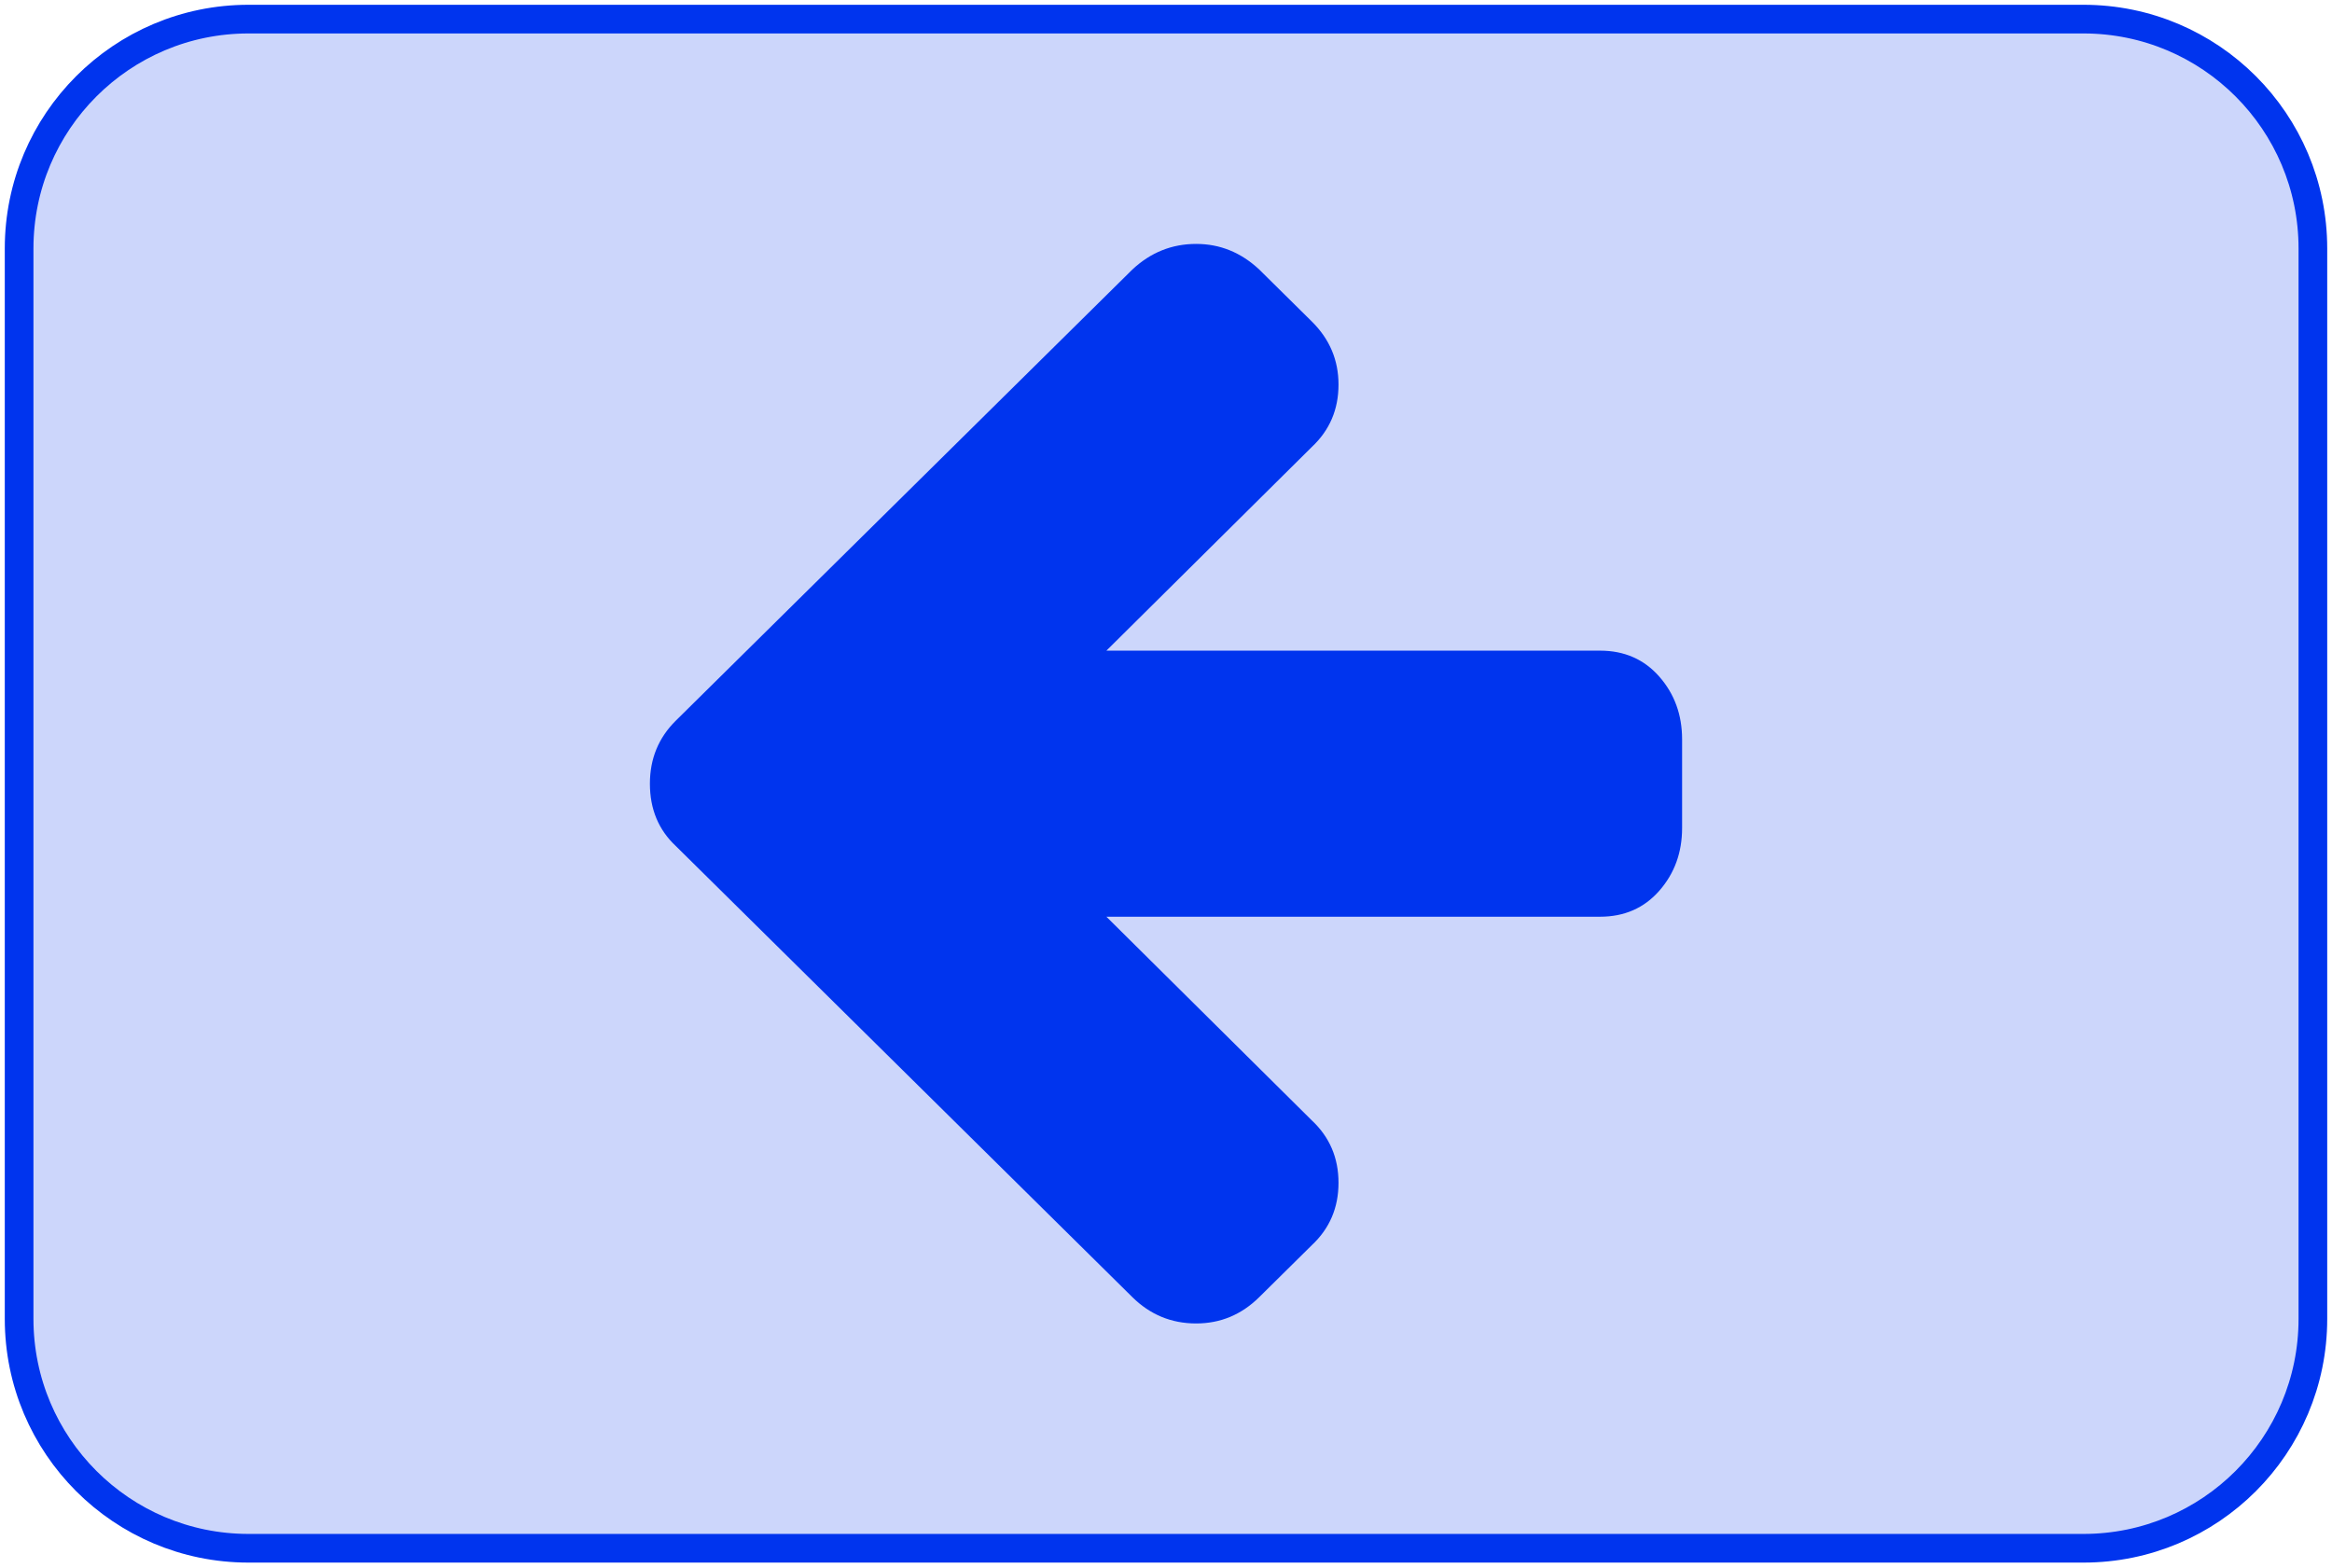
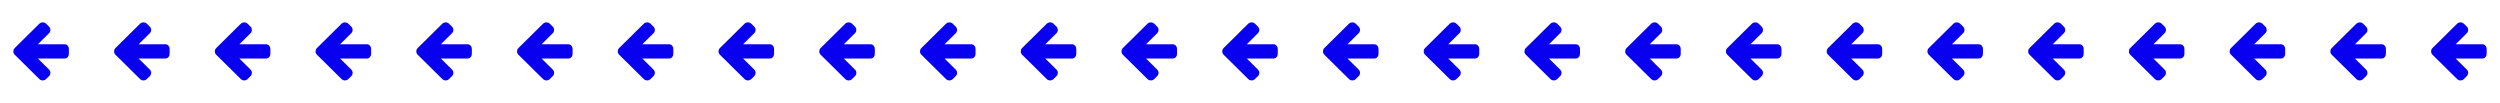
- <svg xmlns="http://www.w3.org/2000/svg" width="122" height="82" viewBox="0 0 122 82" fill="none">
-   <rect x="1" y="1" width="120" height="80" rx="12" fill="#0034EE" fill-opacity="0.2" />
-   <rect x="1" y="1" width="120" height="80" rx="12" stroke="#0034EE" stroke-width="1.5" />
-   <path d="M62.577 12.761C63.825 12.761 64.925 13.208 65.879 14.102L68.63 16.821C69.56 17.74 70.025 18.839 70.025 20.12C70.025 21.425 69.56 22.512 68.63 23.383L57.882 34.04L83.708 34.04C84.98 34.04 86.013 34.493 86.808 35.399C87.603 36.306 88 37.399 88 38.68L88 43.32C88 44.601 87.603 45.694 86.808 46.601C86.013 47.507 84.98 47.96 83.708 47.96L57.882 47.96L68.63 58.617C69.56 59.487 70.025 60.575 70.025 61.88C70.025 63.185 69.56 64.272 68.63 65.142L65.879 67.861C64.95 68.78 63.849 69.239 62.577 69.239C61.281 69.239 60.169 68.78 59.239 67.861L35.357 44.263C34.452 43.417 34 42.329 34 41C34 39.695 34.452 38.595 35.357 37.701L59.239 14.102C60.193 13.208 61.306 12.761 62.577 12.761Z" fill="#0034EE" />
+ <svg xmlns="http://www.w3.org/2000/svg" width="2432" height="100" viewBox="0 0 2432 100" fill="none">
+   <path d="M41.577 21.761C42.825 21.761 43.925 22.208 44.879 23.102L47.63 25.821C48.56 26.74 49.025 27.839 49.025 29.12C49.025 30.425 48.56 31.512 47.63 32.383L36.882 43.04L62.708 43.04C63.98 43.04 65.013 43.493 65.808 44.399C66.603 45.306 67 46.399 67 47.68L67 52.32C67 53.601 66.603 54.694 65.808 55.601C65.013 56.507 63.98 56.96 62.708 56.96L36.882 56.96L47.63 67.618C48.56 68.487 49.025 69.575 49.025 70.88C49.025 72.185 48.56 73.272 47.63 74.142L44.879 76.861C43.95 77.78 42.849 78.239 41.577 78.239C40.281 78.239 39.169 77.78 38.239 76.861L14.357 53.263C13.452 52.417 13 51.329 13 50C13 48.695 13.452 47.595 14.357 46.701L38.239 23.102C39.193 22.208 40.306 21.761 41.577 21.761Z" fill="#0800EE" />
+   <path d="M139.577 21.761C140.825 21.761 141.925 22.208 142.879 23.102L145.63 25.821C146.56 26.74 147.024 27.839 147.024 29.12C147.024 30.425 146.56 31.512 145.63 32.383L134.882 43.04L160.708 43.04C161.98 43.04 163.013 43.493 163.808 44.399C164.603 45.306 165 46.399 165 47.68L165 52.32C165 53.601 164.603 54.694 163.808 55.601C163.013 56.507 161.98 56.96 160.708 56.96L134.882 56.96L145.63 67.618C146.56 68.487 147.024 69.575 147.024 70.88C147.024 72.185 146.56 73.272 145.63 74.142L142.879 76.861C141.95 77.78 140.849 78.239 139.577 78.239C138.281 78.239 137.168 77.78 136.239 76.861L112.357 53.263C111.452 52.417 111 51.329 111 50C111 48.695 111.452 47.595 112.357 46.701L136.239 23.102C137.193 22.208 138.306 21.761 139.577 21.761Z" fill="#0800EE" />
+   <path d="M237.577 21.761C238.825 21.761 239.925 22.208 240.879 23.102L243.63 25.821C244.56 26.74 245.024 27.839 245.024 29.12C245.024 30.425 244.56 31.512 243.63 32.383L232.882 43.04L258.708 43.04C259.98 43.04 261.013 43.493 261.808 44.399C262.603 45.306 263 46.399 263 47.68L263 52.32C263 53.601 262.603 54.694 261.808 55.601C261.013 56.507 259.98 56.96 258.708 56.96L232.882 56.96L243.63 67.618C244.56 68.487 245.024 69.575 245.024 70.88C245.024 72.185 244.56 73.272 243.63 74.142L240.879 76.861C239.95 77.78 238.849 78.239 237.577 78.239C236.281 78.239 235.168 77.78 234.239 76.861L210.357 53.263C209.452 52.417 209 51.329 209 50C209 48.695 209.452 47.595 210.357 46.701L234.239 23.102C235.193 22.208 236.306 21.761 237.577 21.761Z" fill="#0800EE" />
+   <path d="M335.577 21.761C336.825 21.761 337.925 22.208 338.879 23.102L341.63 25.821C342.56 26.74 343.024 27.839 343.024 29.12C343.024 30.425 342.56 31.512 341.63 32.383L330.882 43.04L356.708 43.04C357.98 43.04 359.013 43.493 359.808 44.399C360.603 45.306 361 46.399 361 47.68L361 52.32C361 53.601 360.603 54.694 359.808 55.601C359.013 56.507 357.98 56.96 356.708 56.96L330.882 56.96L341.63 67.618C342.56 68.487 343.024 69.575 343.024 70.88C343.024 72.185 342.56 73.272 341.63 74.142L338.879 76.861C337.95 77.78 336.849 78.239 335.577 78.239C334.281 78.239 333.168 77.78 332.239 76.861L308.357 53.263C307.452 52.417 307 51.329 307 50C307 48.695 307.452 47.595 308.357 46.701L332.239 23.102C333.193 22.208 334.306 21.761 335.577 21.761Z" fill="#0800EE" />
+   <path d="M433.577 21.761C434.825 21.761 435.925 22.208 436.879 23.102L439.63 25.821C440.56 26.74 441.024 27.839 441.024 29.12C441.024 30.425 440.56 31.512 439.63 32.383L428.882 43.04L454.708 43.04C455.98 43.04 457.013 43.493 457.808 44.399C458.603 45.306 459 46.399 459 47.68L459 52.32C459 53.601 458.603 54.694 457.808 55.601C457.013 56.507 455.98 56.96 454.708 56.96L428.882 56.96L439.63 67.618C440.56 68.487 441.024 69.575 441.024 70.88C441.024 72.185 440.56 73.272 439.63 74.142L436.879 76.861C435.95 77.78 434.849 78.239 433.577 78.239C432.281 78.239 431.168 77.78 430.239 76.861L406.357 53.263C405.452 52.417 405 51.329 405 50C405 48.695 405.452 47.595 406.357 46.701L430.239 23.102C431.193 22.208 432.306 21.761 433.577 21.761Z" fill="#0800EE" />
+   <path d="M531.577 21.761C532.825 21.761 533.925 22.208 534.879 23.102L537.63 25.821C538.56 26.74 539.024 27.839 539.024 29.12C539.024 30.425 538.56 31.512 537.63 32.383L526.882 43.04L552.708 43.04C553.98 43.04 555.013 43.493 555.808 44.399C556.603 45.306 557 46.399 557 47.68L557 52.32C557 53.601 556.603 54.694 555.808 55.601C555.013 56.507 553.98 56.96 552.708 56.96L526.882 56.96L537.63 67.618C538.56 68.487 539.024 69.575 539.024 70.88C539.024 72.185 538.56 73.272 537.63 74.142L534.879 76.861C533.95 77.78 532.849 78.239 531.577 78.239C530.281 78.239 529.168 77.78 528.239 76.861L504.357 53.263C503.452 52.417 503 51.329 503 50C503 48.695 503.452 47.595 504.357 46.701L528.239 23.102C529.193 22.208 530.306 21.761 531.577 21.761Z" fill="#0800EE" />
+   <path d="M629.577 21.761C630.825 21.761 631.925 22.208 632.879 23.102L635.63 25.821C636.56 26.74 637.024 27.839 637.024 29.12C637.024 30.425 636.56 31.512 635.63 32.383L624.882 43.04L650.708 43.04C651.98 43.04 653.013 43.493 653.808 44.399C654.603 45.306 655 46.399 655 47.68L655 52.32C655 53.601 654.603 54.694 653.808 55.601C653.013 56.507 651.98 56.96 650.708 56.96L624.882 56.96L635.63 67.618C636.56 68.487 637.024 69.575 637.024 70.88C637.024 72.185 636.56 73.272 635.63 74.142L632.879 76.861C631.95 77.78 630.849 78.239 629.577 78.239C628.281 78.239 627.168 77.78 626.239 76.861L602.357 53.263C601.452 52.417 601 51.329 601 50C601 48.695 601.452 47.595 602.357 46.701L626.239 23.102C627.193 22.208 628.306 21.761 629.577 21.761Z" fill="#0800EE" />
+   <path d="M727.577 21.761C728.825 21.761 729.925 22.208 730.879 23.102L733.63 25.821C734.56 26.74 735.024 27.839 735.024 29.12C735.024 30.425 734.56 31.512 733.63 32.383L722.882 43.04L748.708 43.04C749.98 43.04 751.013 43.493 751.808 44.399C752.603 45.306 753 46.399 753 47.68L753 52.32C753 53.601 752.603 54.694 751.808 55.601C751.013 56.507 749.98 56.96 748.708 56.96L722.882 56.96L733.63 67.618C734.56 68.487 735.024 69.575 735.024 70.88C735.024 72.185 734.56 73.272 733.63 74.142L730.879 76.861C729.95 77.78 728.849 78.239 727.577 78.239C726.281 78.239 725.168 77.78 724.239 76.861L700.357 53.263C699.452 52.417 699 51.329 699 50C699 48.695 699.452 47.595 700.357 46.701L724.239 23.102C725.193 22.208 726.306 21.761 727.577 21.761Z" fill="#0800EE" />
+   <path d="M825.577 21.761C826.825 21.761 827.925 22.208 828.879 23.102L831.63 25.821C832.56 26.74 833.024 27.839 833.024 29.12C833.024 30.425 832.56 31.512 831.63 32.383L820.882 43.04L846.708 43.04C847.98 43.04 849.013 43.493 849.808 44.399C850.603 45.306 851 46.399 851 47.68L851 52.32C851 53.601 850.603 54.694 849.808 55.601C849.013 56.507 847.98 56.96 846.708 56.96L820.882 56.96L831.63 67.618C832.56 68.487 833.024 69.575 833.024 70.88C833.024 72.185 832.56 73.272 831.63 74.142L828.879 76.861C827.95 77.78 826.849 78.239 825.577 78.239C824.281 78.239 823.168 77.78 822.239 76.861L798.357 53.263C797.452 52.417 797 51.329 797 50C797 48.695 797.452 47.595 798.357 46.701L822.239 23.102C823.193 22.208 824.306 21.761 825.577 21.761Z" fill="#0800EE" />
+   <path d="M923.577 21.761C924.825 21.761 925.925 22.208 926.879 23.102L929.63 25.821C930.56 26.74 931.024 27.839 931.024 29.12C931.024 30.425 930.56 31.512 929.63 32.383L918.882 43.04L944.708 43.04C945.98 43.04 947.013 43.493 947.808 44.399C948.603 45.306 949 46.399 949 47.68L949 52.32C949 53.601 948.603 54.694 947.808 55.601C947.013 56.507 945.98 56.96 944.708 56.96L918.882 56.96L929.63 67.618C930.56 68.487 931.024 69.575 931.024 70.88C931.024 72.185 930.56 73.272 929.63 74.142L926.879 76.861C925.95 77.78 924.849 78.239 923.577 78.239C922.281 78.239 921.168 77.78 920.239 76.861L896.357 53.263C895.452 52.417 895 51.329 895 50C895 48.695 895.452 47.595 896.357 46.701L920.239 23.102C921.193 22.208 922.306 21.761 923.577 21.761Z" fill="#0800EE" />
+   <path d="M1021.58 21.761C1022.82 21.761 1023.93 22.208 1024.88 23.102L1027.63 25.821C1028.56 26.74 1029.02 27.839 1029.02 29.12C1029.02 30.425 1028.56 31.512 1027.63 32.383L1016.88 43.04L1042.71 43.04C1043.98 43.04 1045.01 43.493 1045.81 44.399C1046.6 45.306 1047 46.399 1047 47.68L1047 52.32C1047 53.601 1046.6 54.694 1045.81 55.601C1045.01 56.507 1043.98 56.96 1042.71 56.96L1016.88 56.96L1027.63 67.618C1028.56 68.487 1029.02 69.575 1029.02 70.88C1029.02 72.185 1028.56 73.272 1027.63 74.142L1024.88 76.861C1023.95 77.78 1022.85 78.239 1021.58 78.239C1020.28 78.239 1019.17 77.78 1018.24 76.861L994.357 53.263C993.452 52.417 993 51.329 993 50C993 48.695 993.452 47.595 994.357 46.701L1018.24 23.102C1019.19 22.208 1020.31 21.761 1021.58 21.761Z" fill="#0800EE" />
+   <path d="M1119.58 21.761C1120.82 21.761 1121.93 22.208 1122.88 23.102L1125.63 25.821C1126.56 26.74 1127.02 27.839 1127.02 29.12C1127.02 30.425 1126.56 31.512 1125.63 32.383L1114.88 43.04L1140.71 43.04C1141.98 43.04 1143.01 43.493 1143.81 44.399C1144.6 45.306 1145 46.399 1145 47.68L1145 52.32C1145 53.601 1144.6 54.694 1143.81 55.601C1143.01 56.507 1141.98 56.96 1140.71 56.96L1114.88 56.96L1125.63 67.618C1126.56 68.487 1127.02 69.575 1127.02 70.88C1127.02 72.185 1126.56 73.272 1125.63 74.142L1122.88 76.861C1121.95 77.78 1120.85 78.239 1119.58 78.239C1118.28 78.239 1117.17 77.78 1116.24 76.861L1092.36 53.263C1091.45 52.417 1091 51.329 1091 50C1091 48.695 1091.45 47.595 1092.36 46.701L1116.24 23.102C1117.19 22.208 1118.31 21.761 1119.58 21.761Z" fill="#0800EE" />
+   <path d="M1217.58 21.761C1218.82 21.761 1219.93 22.208 1220.88 23.102L1223.63 25.821C1224.56 26.74 1225.02 27.839 1225.02 29.12C1225.02 30.425 1224.56 31.512 1223.63 32.383L1212.88 43.04L1238.71 43.04C1239.98 43.04 1241.01 43.493 1241.81 44.399C1242.6 45.306 1243 46.399 1243 47.68L1243 52.32C1243 53.601 1242.6 54.694 1241.81 55.601C1241.01 56.507 1239.98 56.96 1238.71 56.96L1212.88 56.96L1223.63 67.618C1224.56 68.487 1225.02 69.575 1225.02 70.88C1225.02 72.185 1224.56 73.272 1223.63 74.142L1220.88 76.861C1219.95 77.78 1218.85 78.239 1217.58 78.239C1216.28 78.239 1215.17 77.78 1214.24 76.861L1190.36 53.263C1189.45 52.417 1189 51.329 1189 50C1189 48.695 1189.45 47.595 1190.36 46.701L1214.24 23.102C1215.19 22.208 1216.31 21.761 1217.58 21.761Z" fill="#0800EE" />
+   <path d="M1315.58 21.761C1316.82 21.761 1317.93 22.208 1318.88 23.102L1321.63 25.821C1322.56 26.74 1323.02 27.839 1323.02 29.12C1323.02 30.425 1322.56 31.512 1321.63 32.383L1310.88 43.04L1336.71 43.04C1337.98 43.04 1339.01 43.493 1339.81 44.399C1340.6 45.306 1341 46.399 1341 47.68L1341 52.32C1341 53.601 1340.6 54.694 1339.81 55.601C1339.01 56.507 1337.98 56.96 1336.71 56.96L1310.88 56.96L1321.63 67.618C1322.56 68.487 1323.02 69.575 1323.02 70.88C1323.02 72.185 1322.56 73.272 1321.63 74.142L1318.88 76.861C1317.95 77.78 1316.85 78.239 1315.58 78.239C1314.28 78.239 1313.17 77.78 1312.24 76.861L1288.36 53.263C1287.45 52.417 1287 51.329 1287 50C1287 48.695 1287.45 47.595 1288.36 46.701L1312.24 23.102C1313.19 22.208 1314.31 21.761 1315.58 21.761Z" fill="#0800EE" />
+   <path d="M1413.58 21.761C1414.82 21.761 1415.93 22.208 1416.88 23.102L1419.63 25.821C1420.56 26.74 1421.02 27.839 1421.02 29.12C1421.02 30.425 1420.56 31.512 1419.63 32.383L1408.88 43.04L1434.71 43.04C1435.98 43.04 1437.01 43.493 1437.81 44.399C1438.6 45.306 1439 46.399 1439 47.68L1439 52.32C1439 53.601 1438.6 54.694 1437.81 55.601C1437.01 56.507 1435.98 56.96 1434.71 56.96L1408.88 56.96L1419.63 67.618C1420.56 68.487 1421.02 69.575 1421.02 70.88C1421.02 72.185 1420.56 73.272 1419.63 74.142L1416.88 76.861C1415.95 77.78 1414.85 78.239 1413.58 78.239C1412.28 78.239 1411.17 77.78 1410.24 76.861L1386.36 53.263C1385.45 52.417 1385 51.329 1385 50C1385 48.695 1385.45 47.595 1386.36 46.701L1410.24 23.102C1411.19 22.208 1412.31 21.761 1413.58 21.761Z" fill="#0800EE" />
+   <path d="M1511.58 21.761C1512.82 21.761 1513.93 22.208 1514.88 23.102L1517.63 25.821C1518.56 26.74 1519.02 27.839 1519.02 29.12C1519.02 30.425 1518.56 31.512 1517.63 32.383L1506.88 43.04L1532.71 43.04C1533.98 43.04 1535.01 43.493 1535.81 44.399C1536.6 45.306 1537 46.399 1537 47.68L1537 52.32C1537 53.601 1536.6 54.694 1535.81 55.601C1535.01 56.507 1533.98 56.96 1532.71 56.96L1506.88 56.96L1517.63 67.618C1518.56 68.487 1519.02 69.575 1519.02 70.88C1519.02 72.185 1518.56 73.272 1517.63 74.142L1514.88 76.861C1513.95 77.78 1512.85 78.239 1511.58 78.239C1510.28 78.239 1509.17 77.78 1508.24 76.861L1484.36 53.263C1483.45 52.417 1483 51.329 1483 50C1483 48.695 1483.45 47.595 1484.36 46.701L1508.24 23.102C1509.19 22.208 1510.31 21.761 1511.58 21.761Z" fill="#0800EE" />
+   <path d="M1609.58 21.761C1610.82 21.761 1611.93 22.208 1612.88 23.102L1615.63 25.821C1616.56 26.74 1617.02 27.839 1617.02 29.12C1617.02 30.425 1616.56 31.512 1615.63 32.383L1604.88 43.04L1630.71 43.04C1631.98 43.04 1633.01 43.493 1633.81 44.399C1634.6 45.306 1635 46.399 1635 47.68L1635 52.32C1635 53.601 1634.6 54.694 1633.81 55.601C1633.01 56.507 1631.98 56.96 1630.71 56.96L1604.88 56.96L1615.63 67.618C1616.56 68.487 1617.02 69.575 1617.02 70.88C1617.02 72.185 1616.56 73.272 1615.63 74.142L1612.88 76.861C1611.95 77.78 1610.85 78.239 1609.58 78.239C1608.28 78.239 1607.17 77.78 1606.24 76.861L1582.36 53.263C1581.45 52.417 1581 51.329 1581 50C1581 48.695 1581.45 47.595 1582.36 46.701L1606.24 23.102C1607.19 22.208 1608.31 21.761 1609.58 21.761Z" fill="#0800EE" />
+   <path d="M1707.58 21.761C1708.82 21.761 1709.93 22.208 1710.88 23.102L1713.63 25.821C1714.56 26.74 1715.02 27.839 1715.02 29.12C1715.02 30.425 1714.56 31.512 1713.63 32.383L1702.88 43.04L1728.71 43.04C1729.98 43.04 1731.01 43.493 1731.81 44.399C1732.6 45.306 1733 46.399 1733 47.68L1733 52.32C1733 53.601 1732.6 54.694 1731.81 55.601C1731.01 56.507 1729.98 56.96 1728.71 56.96L1702.88 56.96L1713.63 67.618C1714.56 68.487 1715.02 69.575 1715.02 70.88C1715.02 72.185 1714.56 73.272 1713.63 74.142L1710.88 76.861C1709.95 77.78 1708.85 78.239 1707.58 78.239C1706.28 78.239 1705.17 77.78 1704.24 76.861L1680.36 53.263C1679.45 52.417 1679 51.329 1679 50C1679 48.695 1679.45 47.595 1680.36 46.701L1704.24 23.102C1705.19 22.208 1706.31 21.761 1707.58 21.761Z" fill="#0800EE" />
+   <path d="M1805.58 21.761C1806.82 21.761 1807.93 22.208 1808.88 23.102L1811.63 25.821C1812.56 26.74 1813.02 27.839 1813.02 29.12C1813.02 30.425 1812.56 31.512 1811.63 32.383L1800.88 43.04L1826.71 43.04C1827.98 43.04 1829.01 43.493 1829.81 44.399C1830.6 45.306 1831 46.399 1831 47.68L1831 52.32C1831 53.601 1830.6 54.694 1829.81 55.601C1829.01 56.507 1827.98 56.96 1826.71 56.96L1800.88 56.96L1811.63 67.618C1812.56 68.487 1813.02 69.575 1813.02 70.88C1813.02 72.185 1812.56 73.272 1811.63 74.142L1808.88 76.861C1807.95 77.78 1806.85 78.239 1805.58 78.239C1804.28 78.239 1803.17 77.78 1802.24 76.861L1778.36 53.263C1777.45 52.417 1777 51.329 1777 50C1777 48.695 1777.45 47.595 1778.36 46.701L1802.24 23.102C1803.19 22.208 1804.31 21.761 1805.58 21.761Z" fill="#0800EE" />
+   <path d="M1903.58 21.761C1904.82 21.761 1905.93 22.208 1906.88 23.102L1909.63 25.821C1910.56 26.74 1911.02 27.839 1911.02 29.12C1911.02 30.425 1910.56 31.512 1909.63 32.383L1898.88 43.04L1924.71 43.04C1925.98 43.04 1927.01 43.493 1927.81 44.399C1928.6 45.306 1929 46.399 1929 47.68L1929 52.32C1929 53.601 1928.6 54.694 1927.81 55.601C1927.01 56.507 1925.98 56.96 1924.71 56.96L1898.88 56.96L1909.63 67.618C1910.56 68.487 1911.02 69.575 1911.02 70.88C1911.02 72.185 1910.56 73.272 1909.63 74.142L1906.88 76.861C1905.95 77.78 1904.85 78.239 1903.58 78.239C1902.28 78.239 1901.17 77.78 1900.24 76.861L1876.36 53.263C1875.45 52.417 1875 51.329 1875 50C1875 48.695 1875.45 47.595 1876.36 46.701L1900.24 23.102C1901.19 22.208 1902.31 21.761 1903.58 21.761Z" fill="#0800EE" />
+   <path d="M2001.58 21.761C2002.82 21.761 2003.93 22.208 2004.88 23.102L2007.63 25.821C2008.56 26.74 2009.02 27.839 2009.02 29.12C2009.02 30.425 2008.56 31.512 2007.63 32.383L1996.88 43.04L2022.71 43.04C2023.98 43.04 2025.01 43.493 2025.81 44.399C2026.6 45.306 2027 46.399 2027 47.68L2027 52.32C2027 53.601 2026.6 54.694 2025.81 55.601C2025.01 56.507 2023.98 56.96 2022.71 56.96L1996.88 56.96L2007.63 67.618C2008.56 68.487 2009.02 69.575 2009.02 70.88C2009.02 72.185 2008.56 73.272 2007.63 74.142L2004.88 76.861C2003.95 77.78 2002.85 78.239 2001.58 78.239C2000.28 78.239 1999.17 77.78 1998.24 76.861L1974.36 53.263C1973.45 52.417 1973 51.329 1973 50C1973 48.695 1973.45 47.595 1974.36 46.701L1998.24 23.102C1999.19 22.208 2000.31 21.761 2001.58 21.761Z" fill="#0800EE" />
+   <path d="M2099.58 21.761C2100.82 21.761 2101.93 22.208 2102.88 23.102L2105.63 25.821C2106.56 26.74 2107.02 27.839 2107.02 29.12C2107.02 30.425 2106.56 31.512 2105.63 32.383L2094.88 43.04L2120.71 43.04C2121.98 43.04 2123.01 43.493 2123.81 44.399C2124.6 45.306 2125 46.399 2125 47.68L2125 52.32C2125 53.601 2124.6 54.694 2123.81 55.601C2123.01 56.507 2121.98 56.96 2120.71 56.96L2094.88 56.96L2105.63 67.618C2106.56 68.487 2107.02 69.575 2107.02 70.88C2107.02 72.185 2106.56 73.272 2105.63 74.142L2102.88 76.861C2101.95 77.78 2100.85 78.239 2099.58 78.239C2098.28 78.239 2097.17 77.78 2096.24 76.861L2072.36 53.263C2071.45 52.417 2071 51.329 2071 50C2071 48.695 2071.45 47.595 2072.36 46.701L2096.24 23.102C2097.19 22.208 2098.31 21.761 2099.58 21.761Z" fill="#0800EE" />
+   <path d="M2197.58 21.761C2198.82 21.761 2199.93 22.208 2200.88 23.102L2203.63 25.821C2204.56 26.74 2205.02 27.839 2205.02 29.12C2205.02 30.425 2204.56 31.512 2203.63 32.383L2192.88 43.04L2218.71 43.04C2219.98 43.04 2221.01 43.493 2221.81 44.399C2222.6 45.306 2223 46.399 2223 47.68L2223 52.32C2223 53.601 2222.6 54.694 2221.81 55.601C2221.01 56.507 2219.98 56.96 2218.71 56.96L2192.88 56.96L2203.63 67.618C2204.56 68.487 2205.02 69.575 2205.02 70.88C2205.02 72.185 2204.56 73.272 2203.63 74.142L2200.88 76.861C2199.95 77.78 2198.85 78.239 2197.58 78.239C2196.28 78.239 2195.17 77.78 2194.24 76.861L2170.36 53.263C2169.45 52.417 2169 51.329 2169 50C2169 48.695 2169.45 47.595 2170.36 46.701L2194.24 23.102C2195.19 22.208 2196.31 21.761 2197.58 21.761Z" fill="#0800EE" />
+   <path d="M2295.58 21.761C2296.82 21.761 2297.93 22.208 2298.88 23.102L2301.63 25.821C2302.56 26.74 2303.02 27.839 2303.02 29.12C2303.02 30.425 2302.56 31.512 2301.63 32.383L2290.88 43.04L2316.71 43.04C2317.98 43.04 2319.01 43.493 2319.81 44.399C2320.6 45.306 2321 46.399 2321 47.68L2321 52.32C2321 53.601 2320.6 54.694 2319.81 55.601C2319.01 56.507 2317.98 56.96 2316.71 56.96L2290.88 56.96L2301.63 67.618C2302.56 68.487 2303.02 69.575 2303.02 70.88C2303.02 72.185 2302.56 73.272 2301.63 74.142L2298.88 76.861C2297.95 77.78 2296.85 78.239 2295.58 78.239C2294.28 78.239 2293.17 77.78 2292.24 76.861L2268.36 53.263C2267.45 52.417 2267 51.329 2267 50C2267 48.695 2267.45 47.595 2268.36 46.701L2292.24 23.102C2293.19 22.208 2294.31 21.761 2295.58 21.761Z" fill="#0800EE" />
+   <path d="M2393.58 21.761C2394.82 21.761 2395.93 22.208 2396.88 23.102L2399.63 25.821C2400.56 26.74 2401.02 27.839 2401.02 29.12C2401.02 30.425 2400.56 31.512 2399.63 32.383L2388.88 43.04L2414.71 43.04C2415.98 43.04 2417.01 43.493 2417.81 44.399C2418.6 45.306 2419 46.399 2419 47.68L2419 52.32C2419 53.601 2418.6 54.694 2417.81 55.601C2417.01 56.507 2415.98 56.96 2414.71 56.96L2388.88 56.96L2399.63 67.618C2400.56 68.487 2401.02 69.575 2401.02 70.88C2401.02 72.185 2400.56 73.272 2399.63 74.142L2396.88 76.861C2395.95 77.78 2394.85 78.239 2393.58 78.239C2392.28 78.239 2391.17 77.78 2390.24 76.861L2366.36 53.263C2365.45 52.417 2365 51.329 2365 50C2365 48.695 2365.45 47.595 2366.36 46.701L2390.24 23.102C2391.19 22.208 2392.31 21.761 2393.58 21.761Z" fill="#0800EE" />
</svg>
